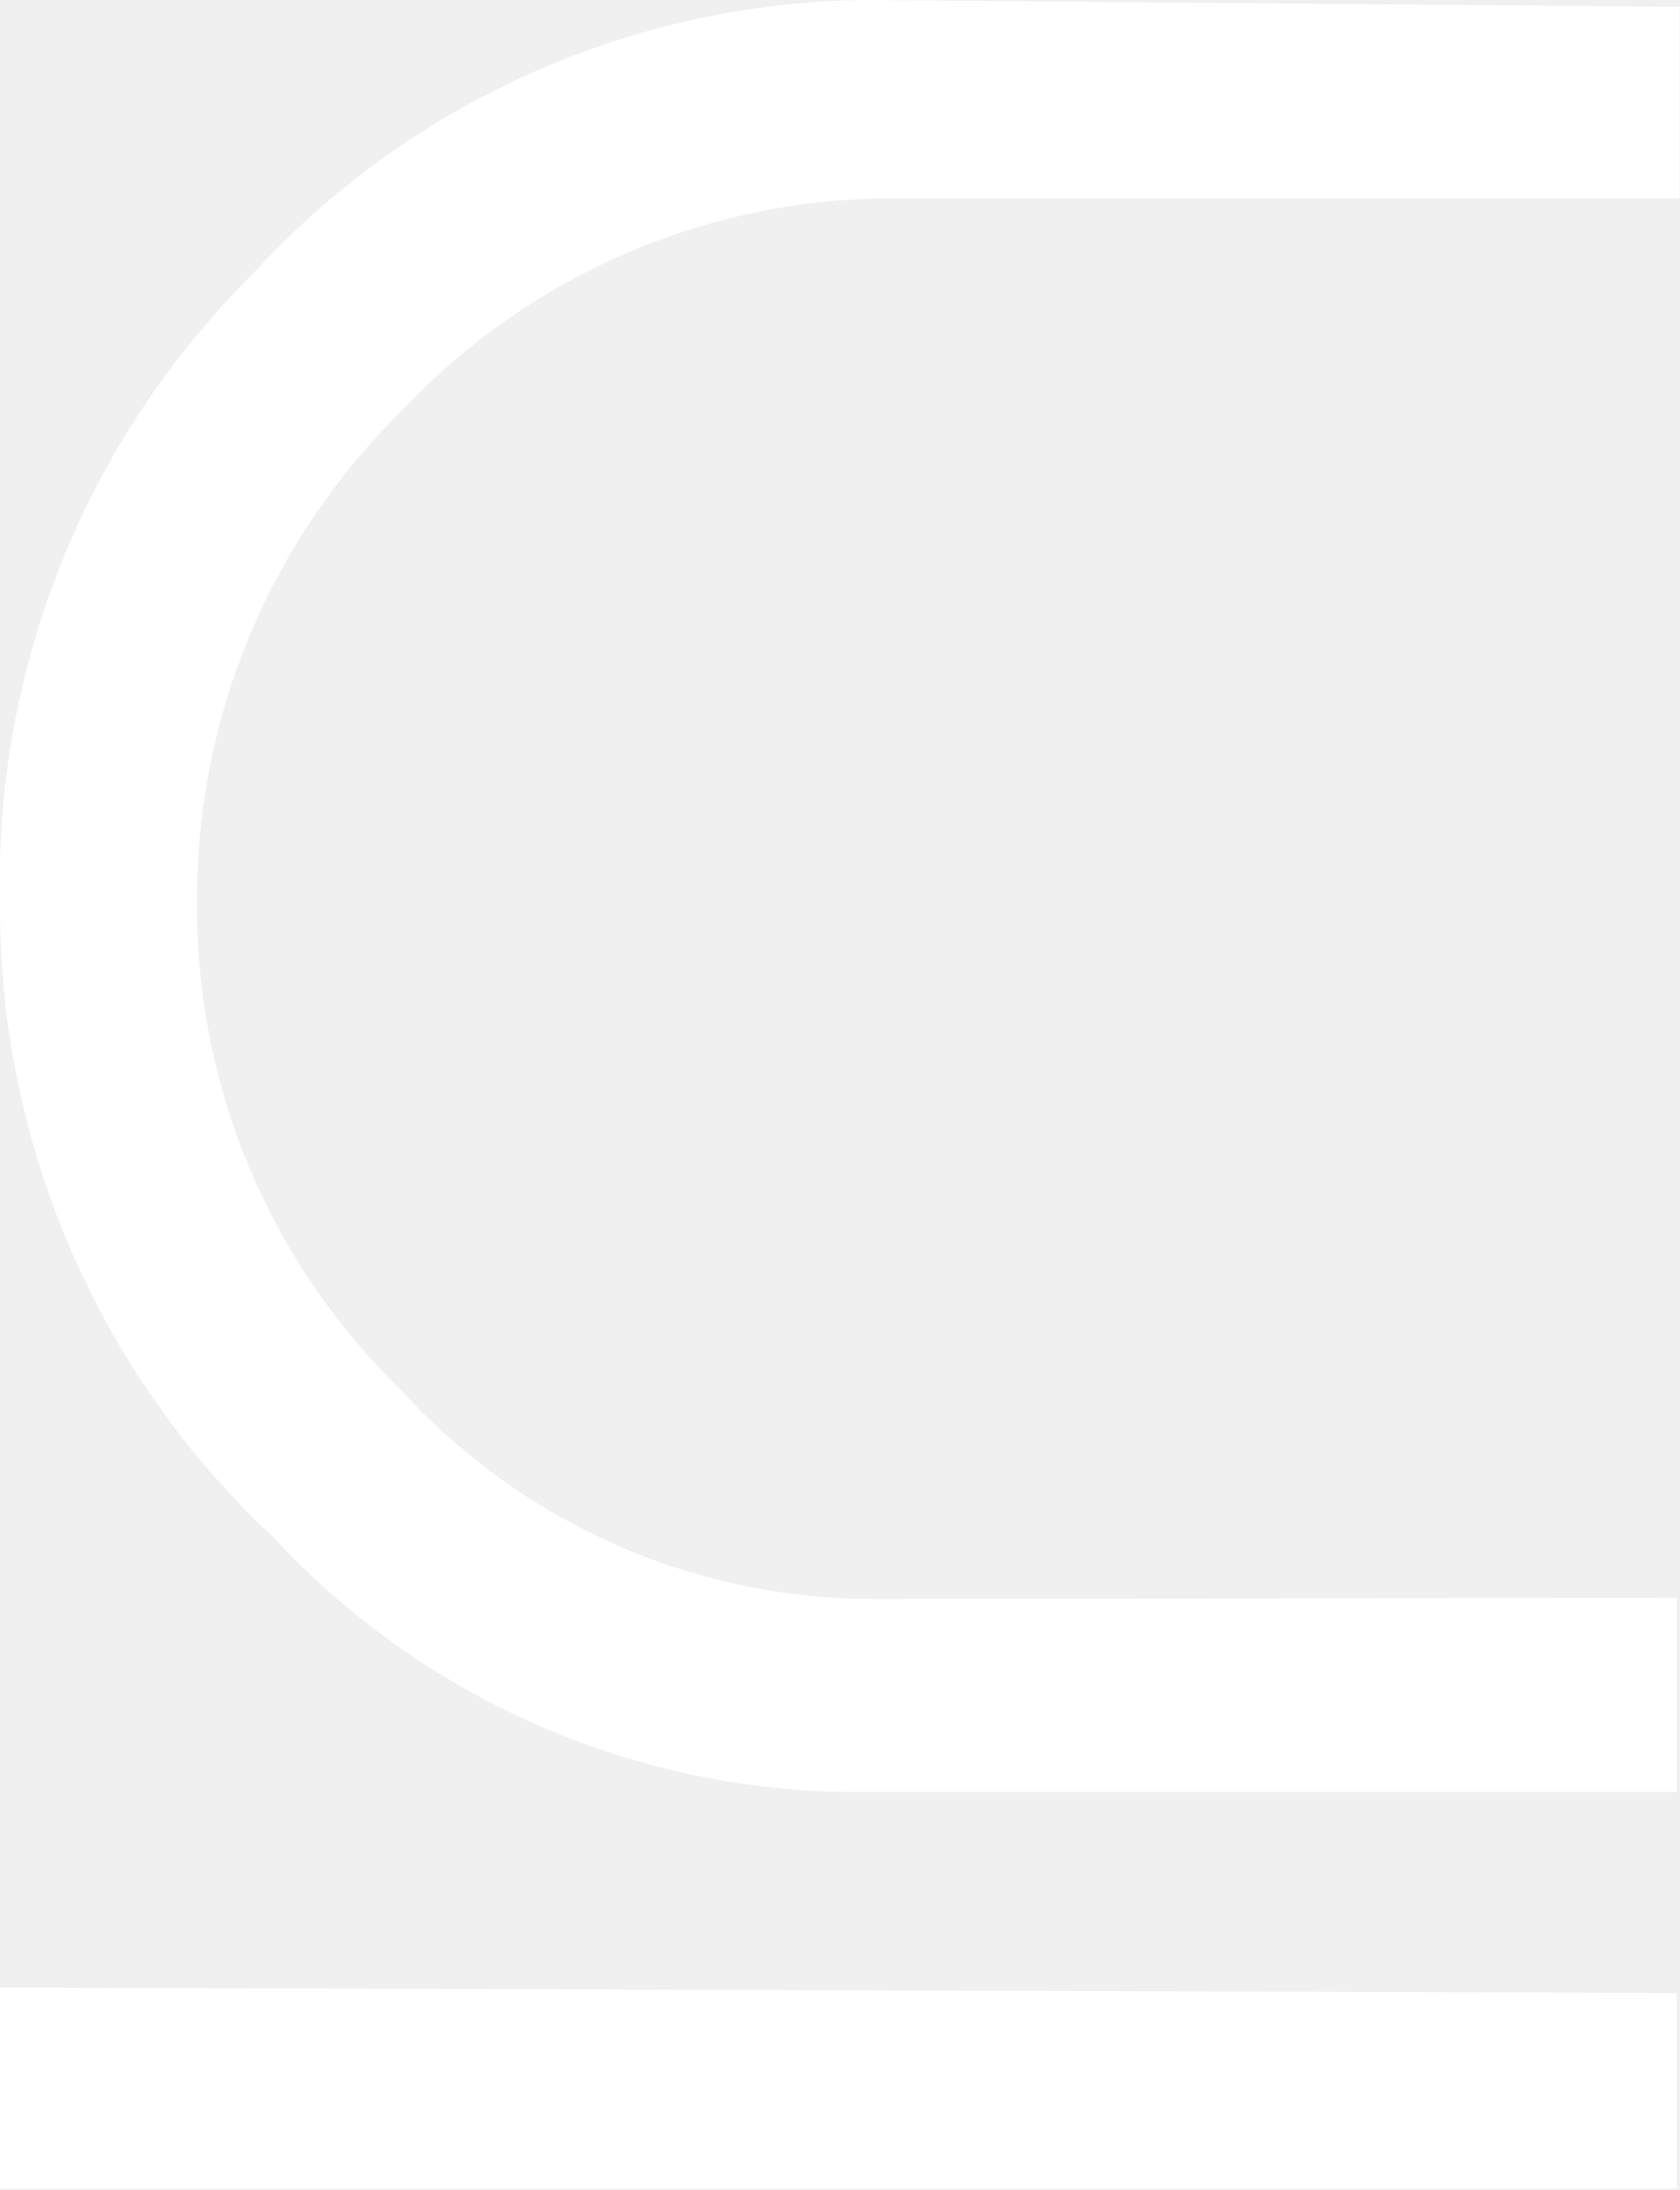
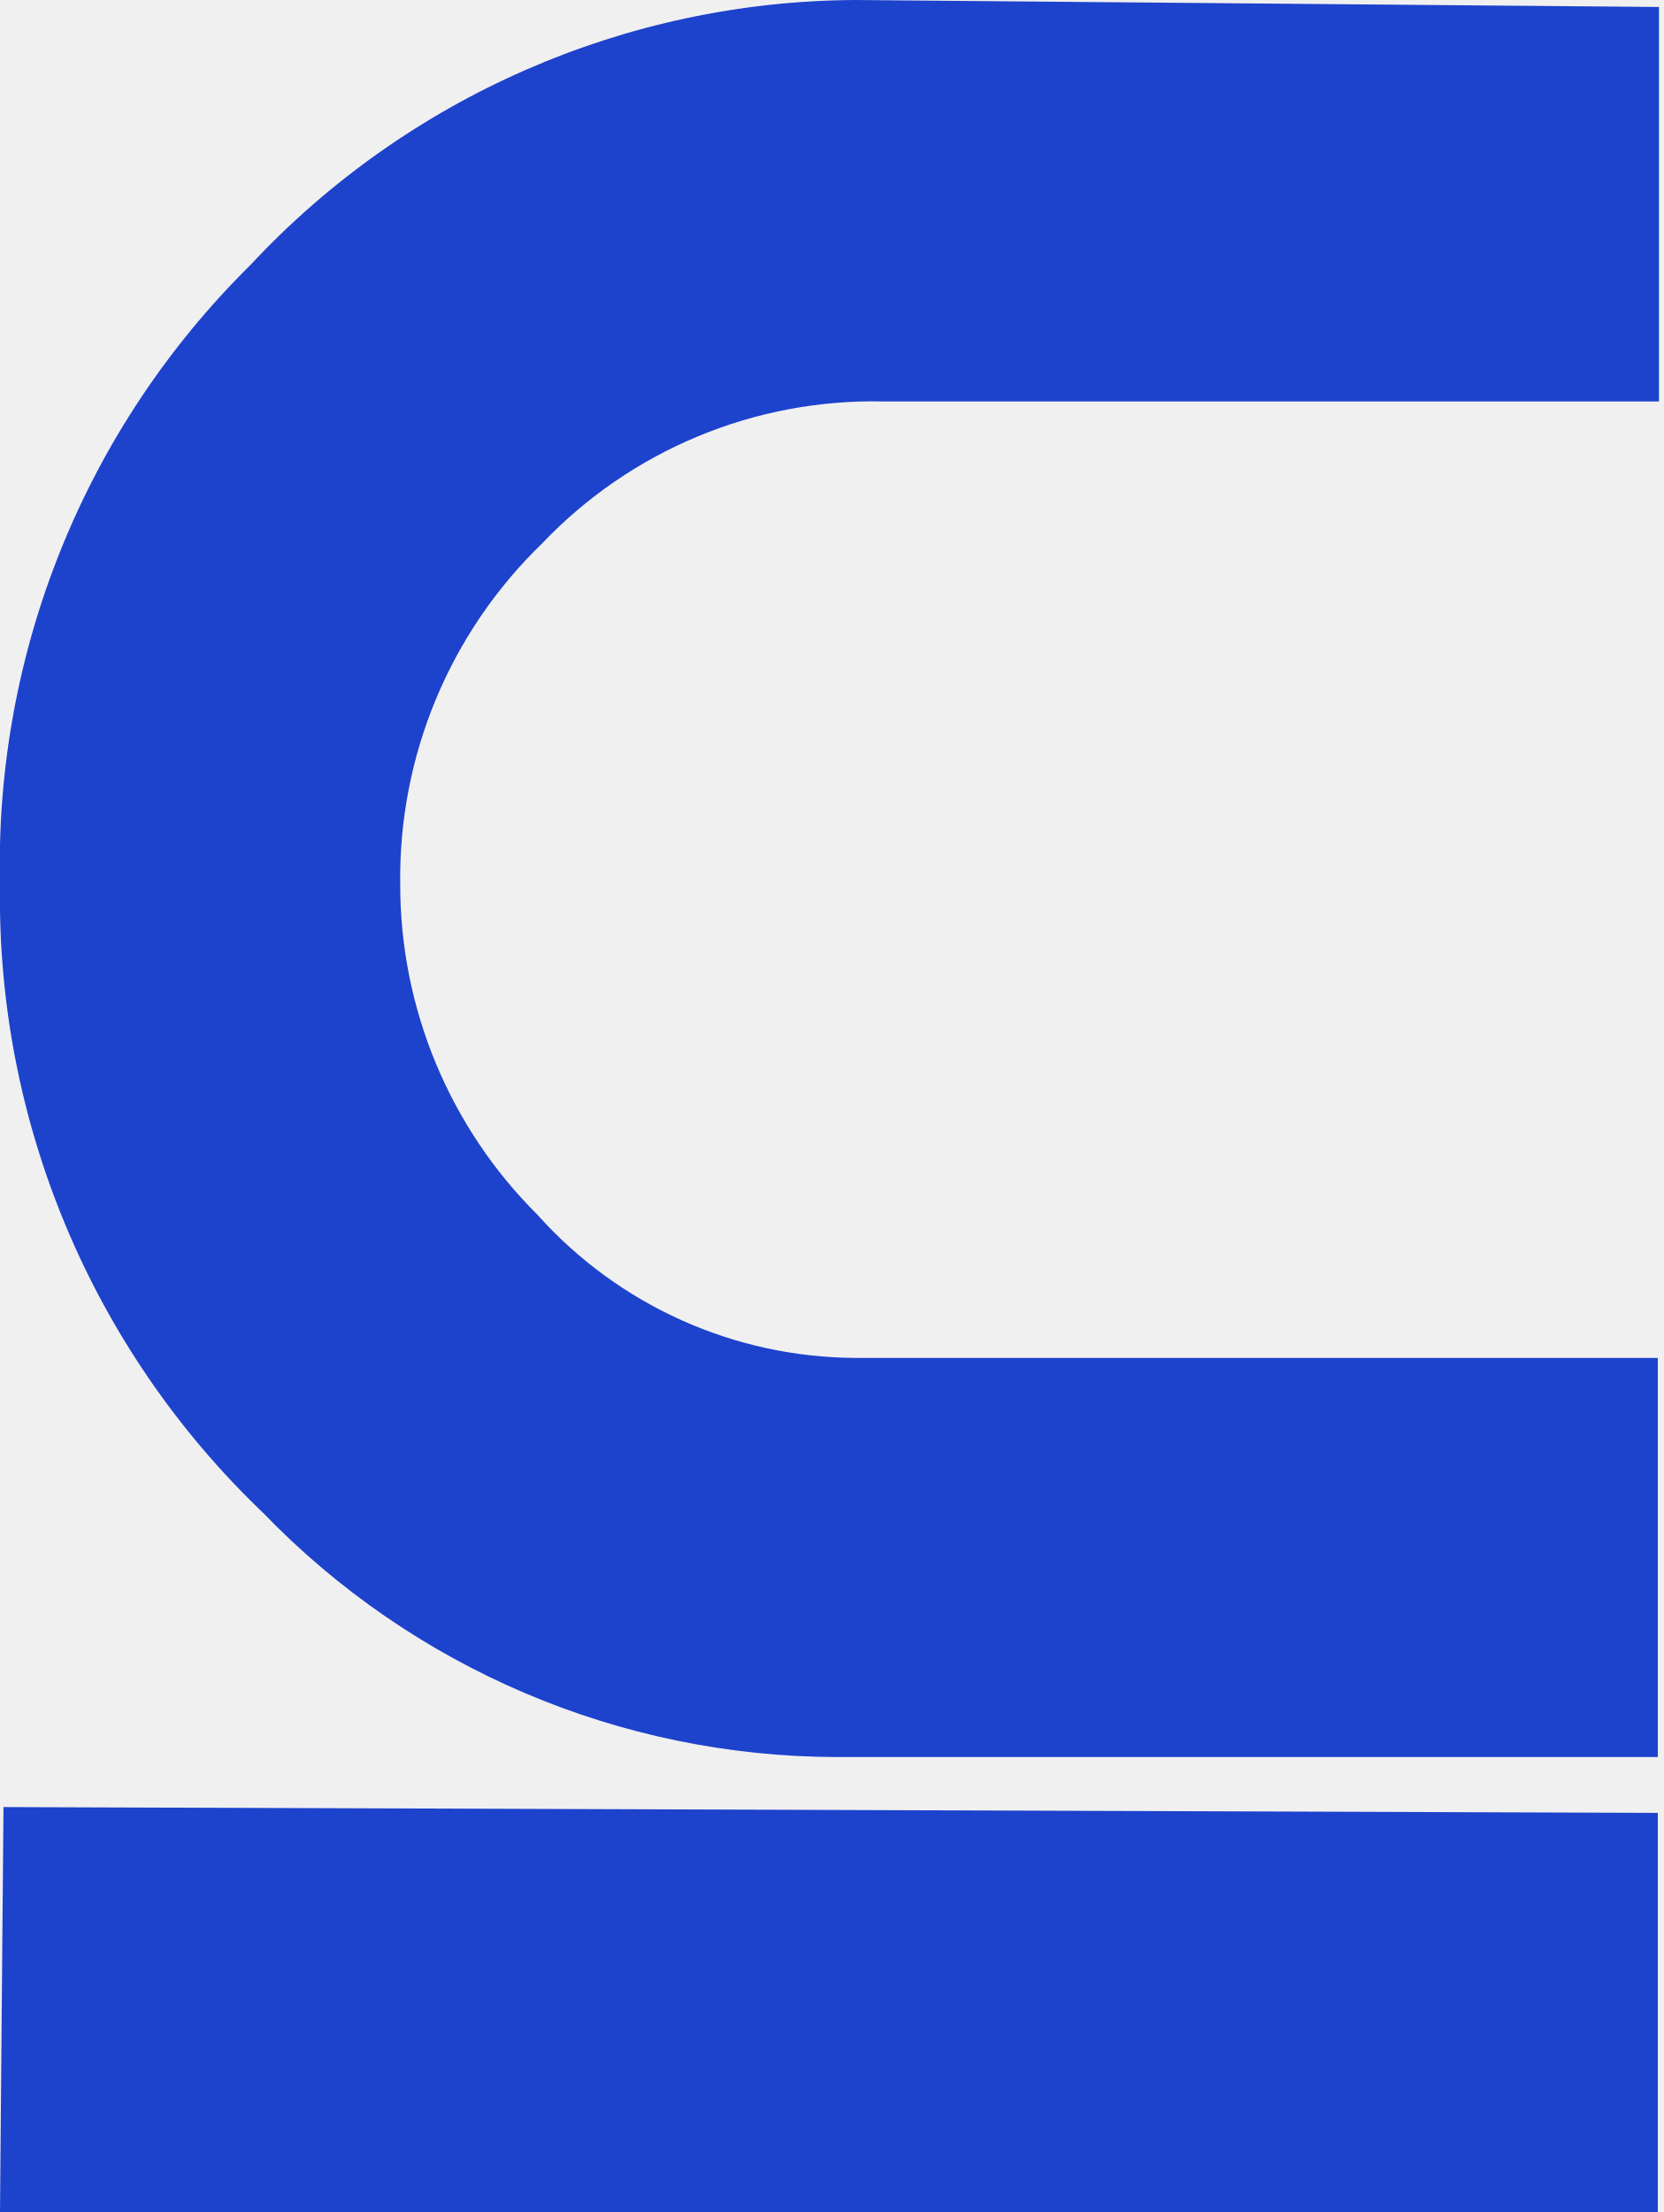
- <svg xmlns="http://www.w3.org/2000/svg" id="Layer_1" data-name="Layer 1" viewBox="0 0 12.28 16.01">
+ <svg xmlns="http://www.w3.org/2000/svg" id="Layer_1" data-name="Layer 1" viewBox="0 0 14.3 19.01">
  <defs>
-     <style>.cls-1{fill:#fff;}</style>
+     <style>.cls-1{fill:#1d42cc;}</style>
  </defs>
-   <path class="cls-1" d="M12.26,11.68V13.1H6.18A5.82,5.82,0,0,1,2,11.24,6.3,6.3,0,0,1,0,6.6,6.27,6.27,0,0,1,1.85,2,6.16,6.16,0,0,1,6.34,0l5.94.05,0,1.4H6.58A4.92,4.92,0,0,0,2.94,3,5,5,0,0,0,1.44,6.6a4.92,4.92,0,0,0,1.49,3.56,4.67,4.67,0,0,0,3.45,1.53Zm0,2.89V16H0V14.53Z" />
+   <polygon class="cls-1" points="0 19.01 14.25 19.01 14.25 15.58 0.03 15.53 0 19.01" />
+   <path class="cls-1" d="M7.59,3.45h6.67l0-3.39L7.35,0a7.16,7.16,0,0,0-5.2,2.28A7.24,7.24,0,0,0,0,7.6,7.31,7.31,0,0,0,2.26,13,6.87,6.87,0,0,0,7.19,15.1h7.06l0-3.43-6.89,0a3.69,3.69,0,0,1-2.74-1.23A4,4,0,0,1,3.44,7.6,4,4,0,0,1,4.66,4.67,3.93,3.93,0,0,1,7.59,3.45Z" />
</svg>
